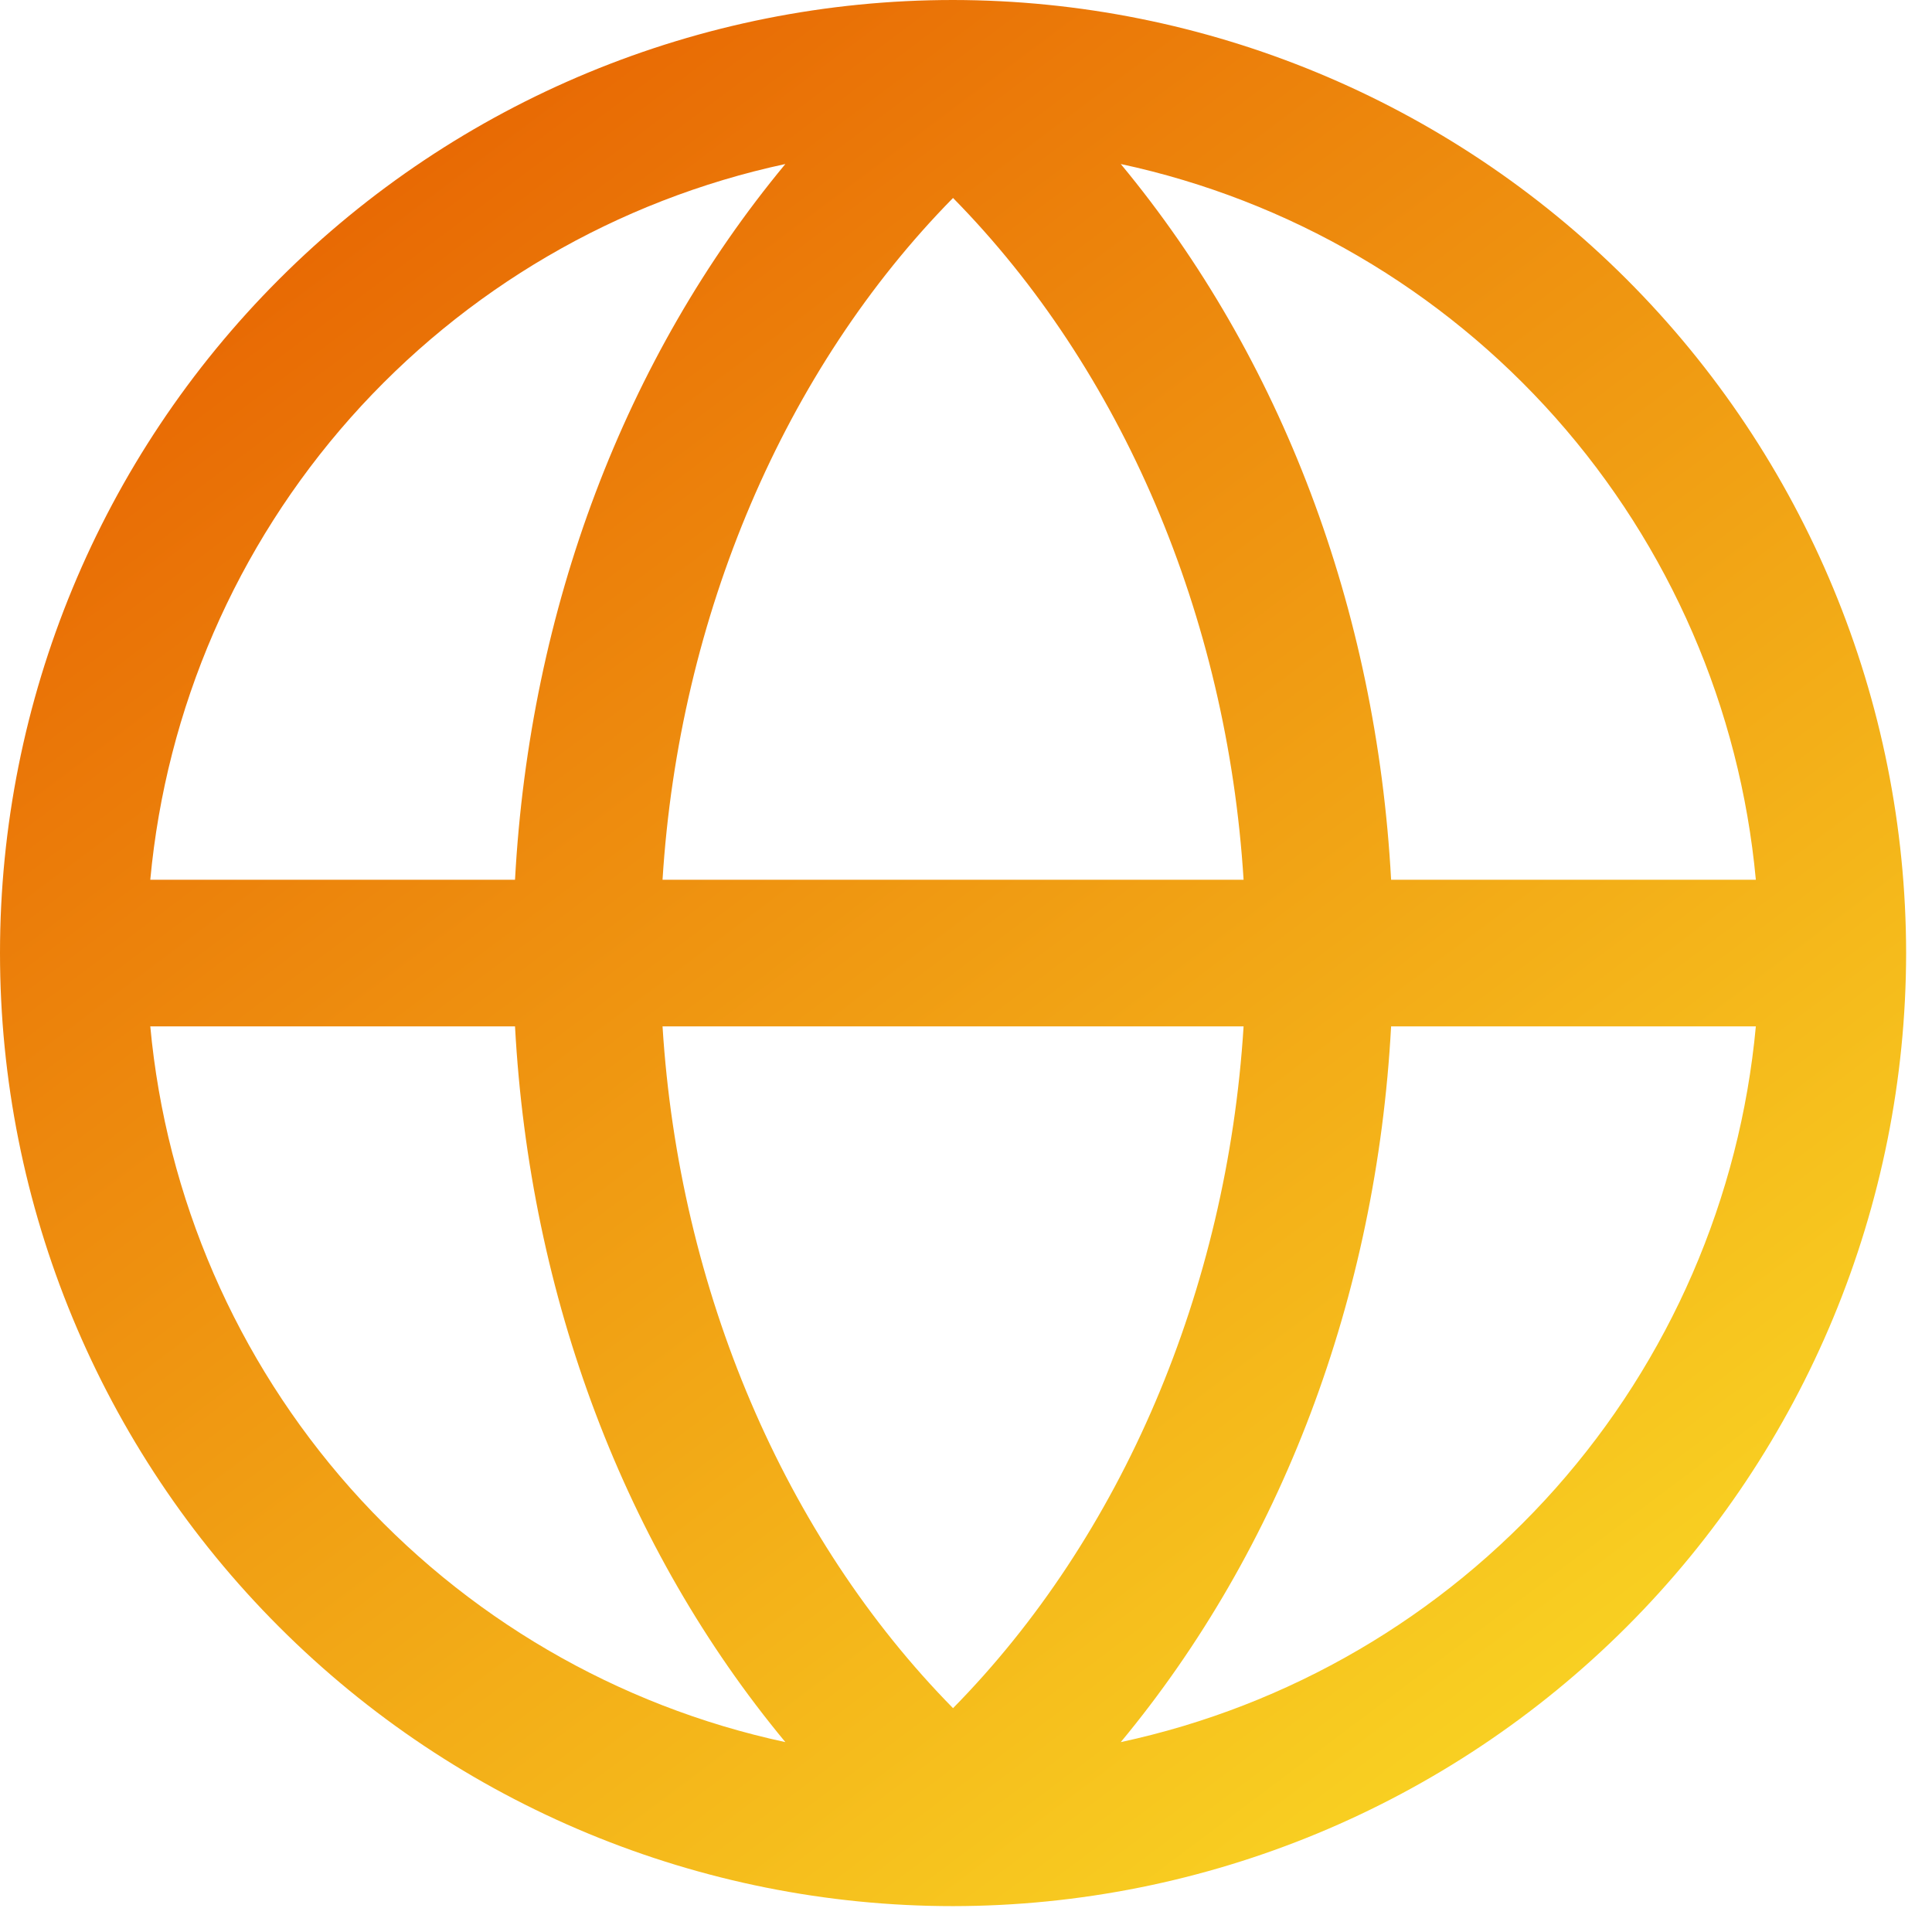
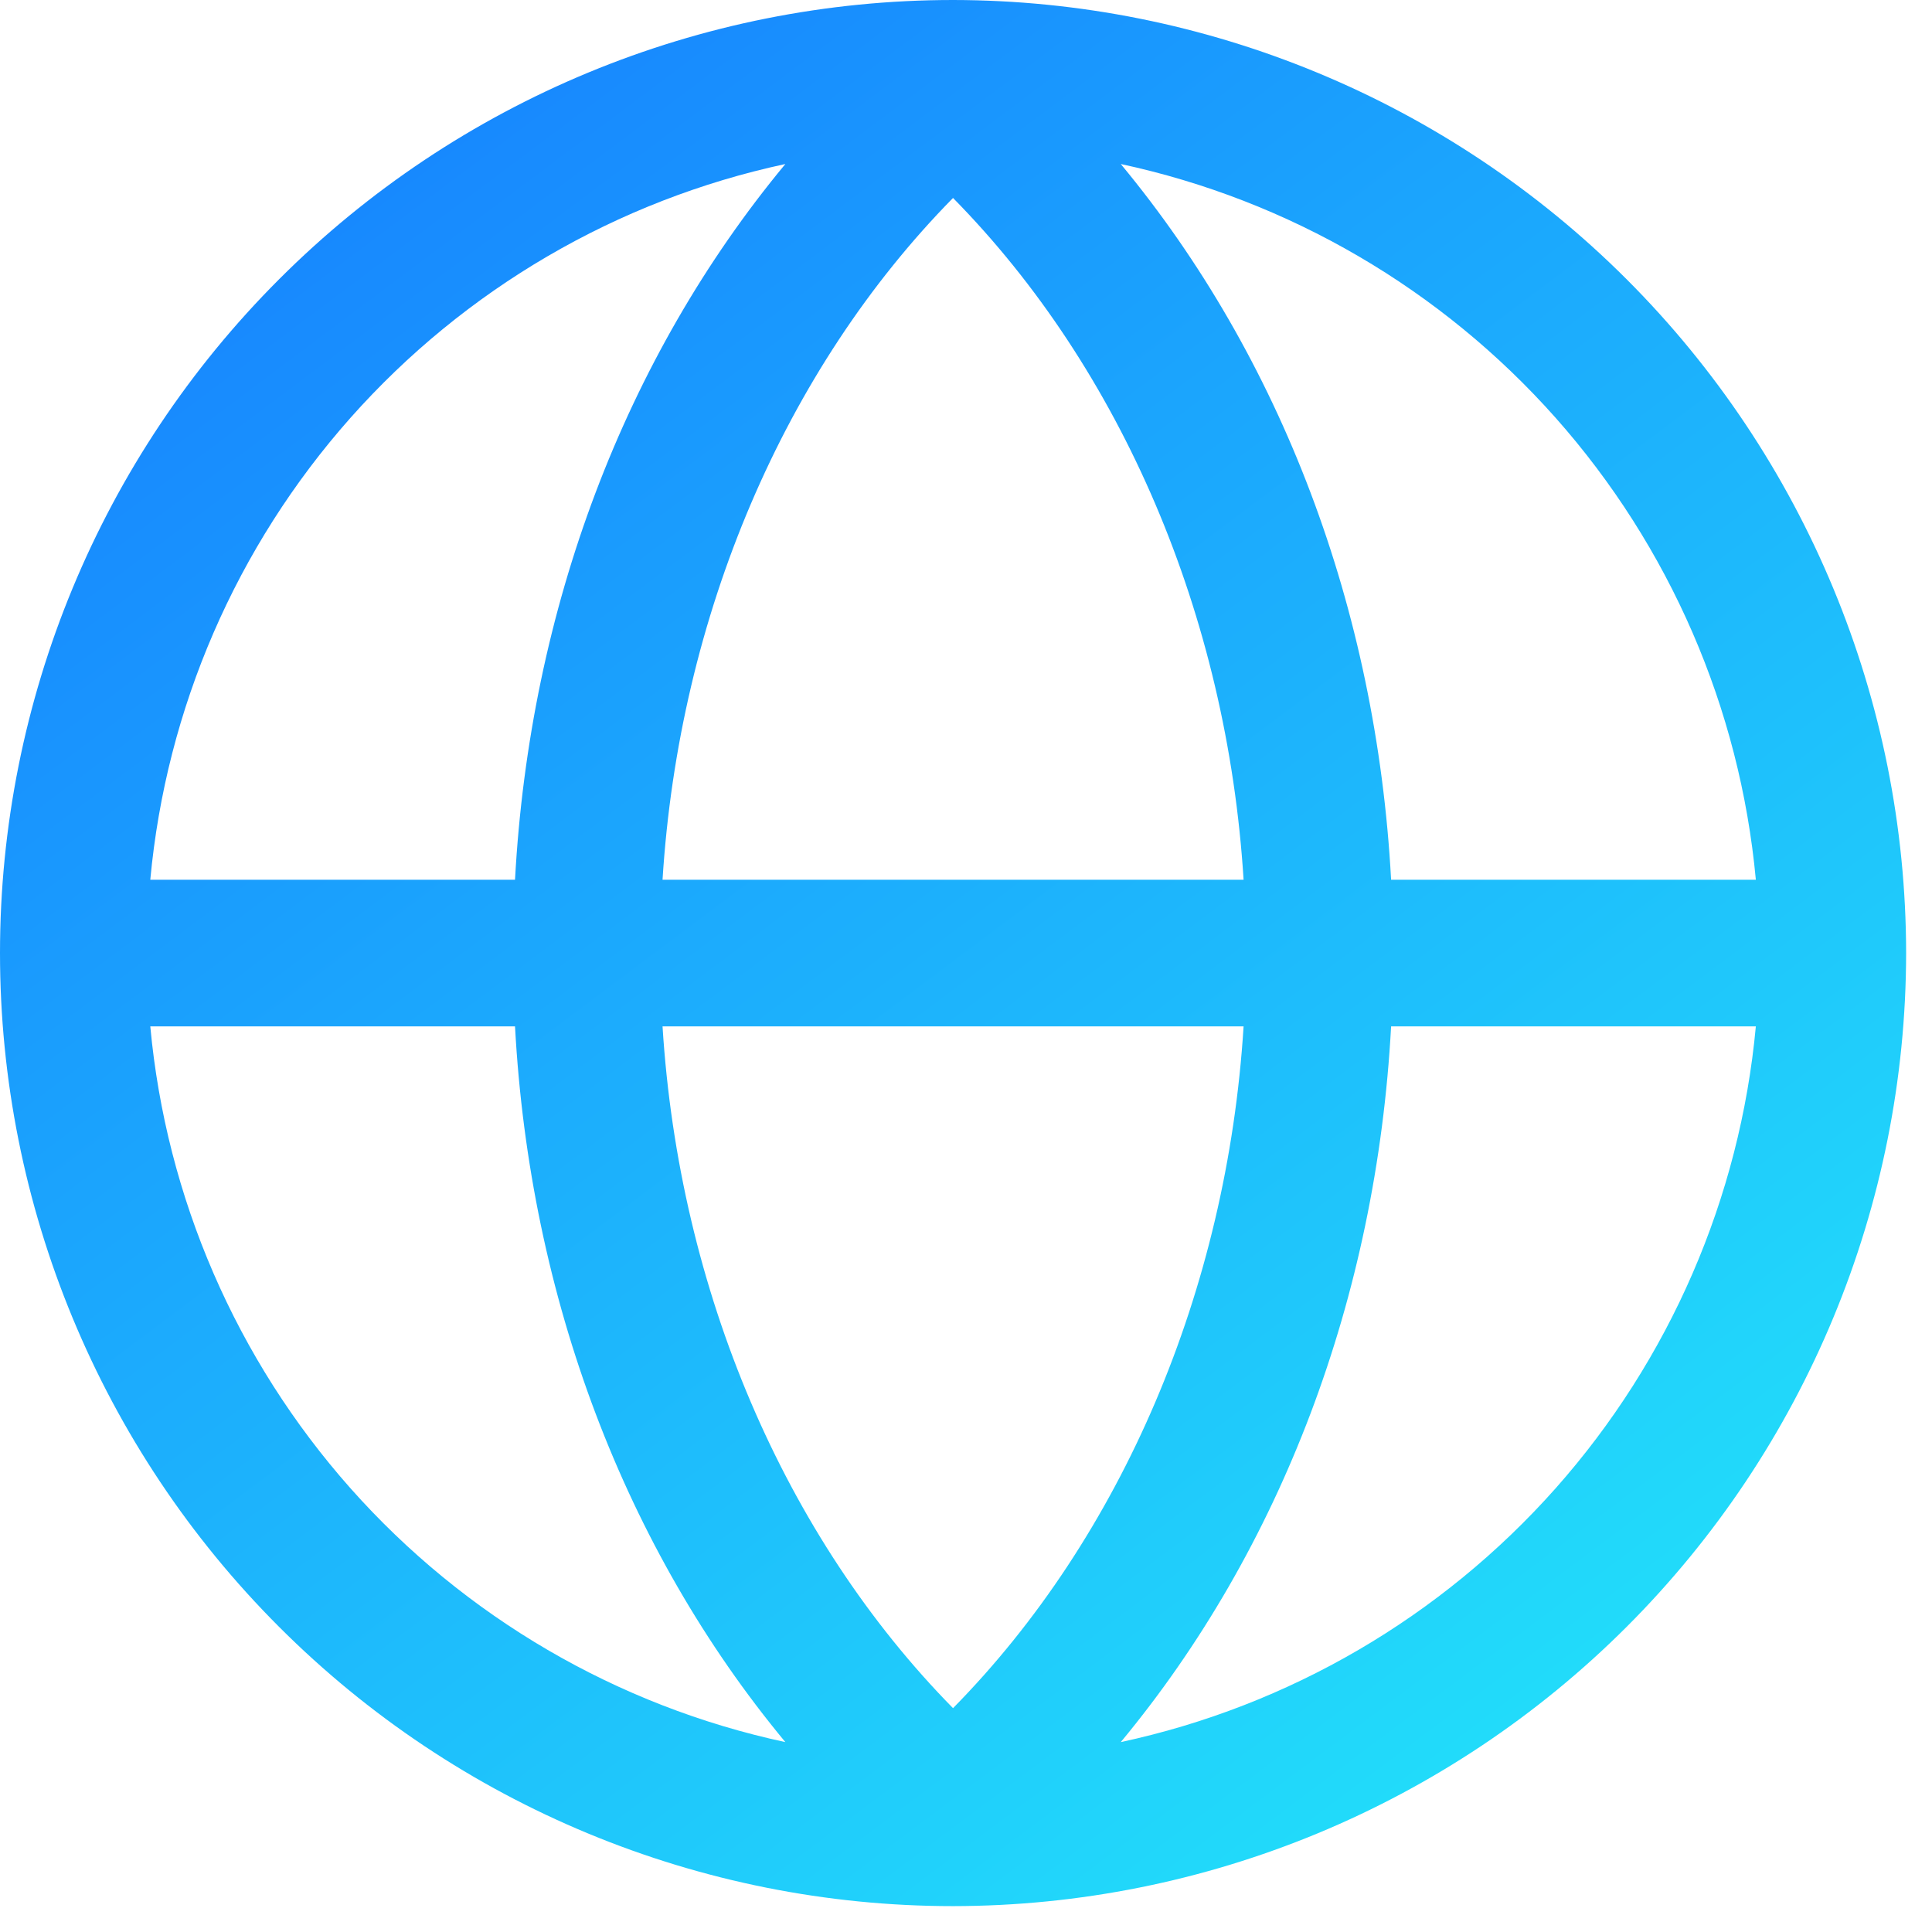
<svg xmlns="http://www.w3.org/2000/svg" width="28" height="28" viewBox="0 0 28 28" fill="none">
  <path d="M27.625 13.812C27.622 10.15 26.165 6.639 23.576 4.049C20.986 1.46 17.475 0.004 13.812 0C10.149 0 6.636 1.455 4.046 4.046C1.455 6.636 0 10.149 0 13.812C0 17.476 1.455 20.989 4.046 23.579C6.636 26.17 10.149 27.625 13.812 27.625C17.475 27.622 20.986 26.165 23.576 23.576C26.165 20.986 27.622 17.475 27.625 13.812ZM25.447 12.75H20.161C19.948 8.819 18.567 5.18 16.243 2.377C18.682 2.901 20.889 4.19 22.545 6.055C24.2 7.921 25.217 10.266 25.447 12.75ZM9.602 14.875H18.023C17.784 18.7 16.256 22.273 13.812 24.756C11.369 22.273 9.841 18.7 9.602 14.875ZM9.602 12.75C9.841 8.925 11.369 5.352 13.812 2.869C16.256 5.352 17.784 8.925 18.023 12.75H9.602ZM11.382 2.377C9.058 5.18 7.677 8.819 7.464 12.75H2.178C2.408 10.266 3.425 7.921 5.08 6.055C6.736 4.19 8.943 2.901 11.382 2.377ZM2.178 14.875H7.464C7.677 18.806 9.058 22.445 11.382 25.248C8.943 24.724 6.736 23.435 5.08 21.57C3.425 19.704 2.408 17.359 2.178 14.875ZM16.243 25.248C18.567 22.445 19.948 18.806 20.161 14.875H25.447C25.217 17.359 24.2 19.704 22.545 21.57C20.889 23.435 18.682 24.724 16.243 25.248Z" fill="url(#paint0_linear_3_19)" />
  <defs>
    <linearGradient id="paint0_linear_3_19" x1="3.312" y1="-0.188" x2="22.812" y2="25.812" gradientUnits="userSpaceOnUse">
-       <stop stop-color="#E65C00" />
-       <stop offset="1" stop-color="#F9D423" />
+       <stop stop-color="#167EFF" />
+       <stop offset="1" stop-color="#22DFFA" />
    </linearGradient>
  </defs>
</svg>
